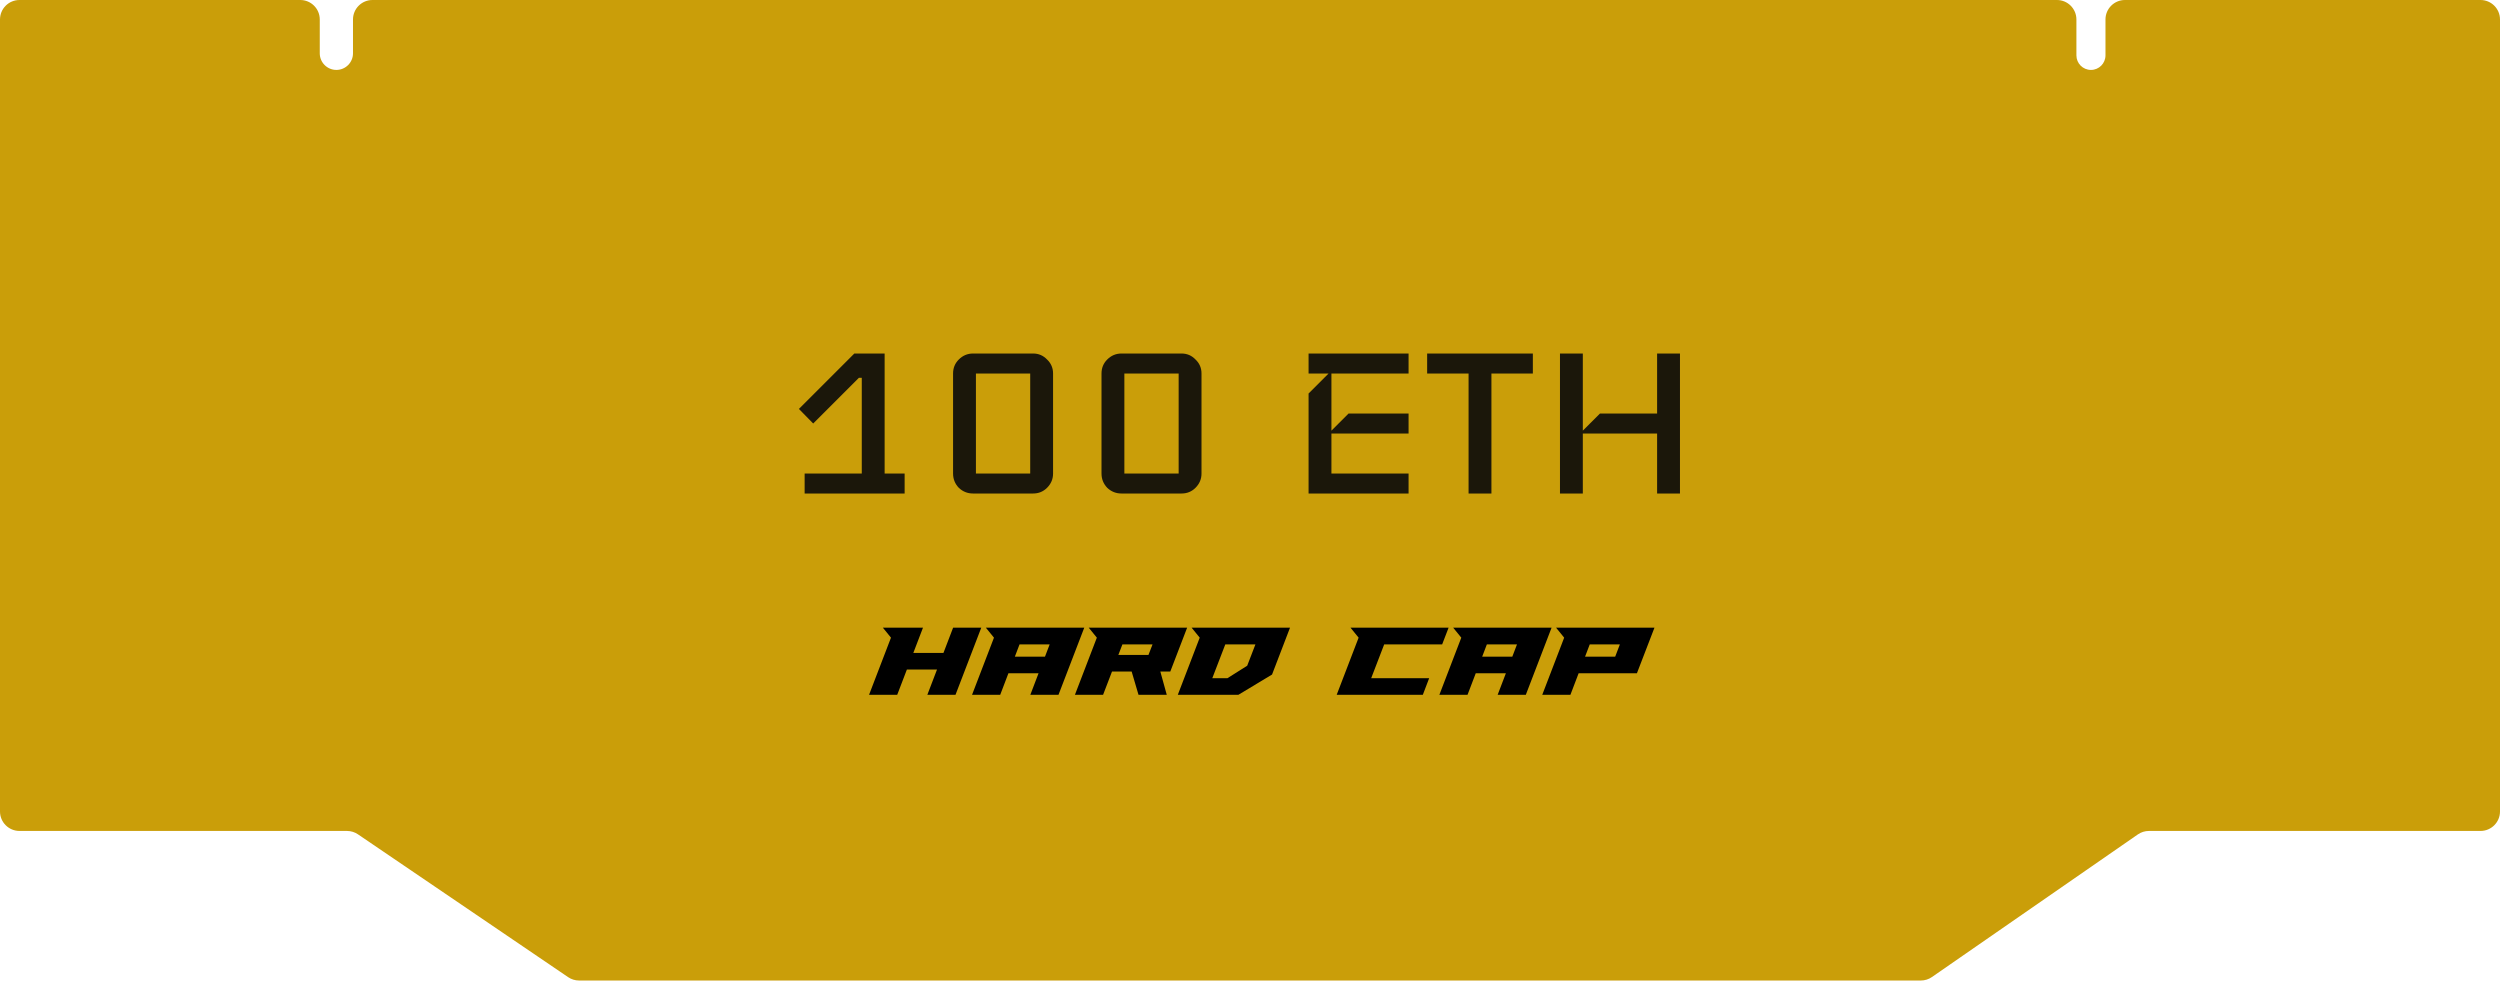
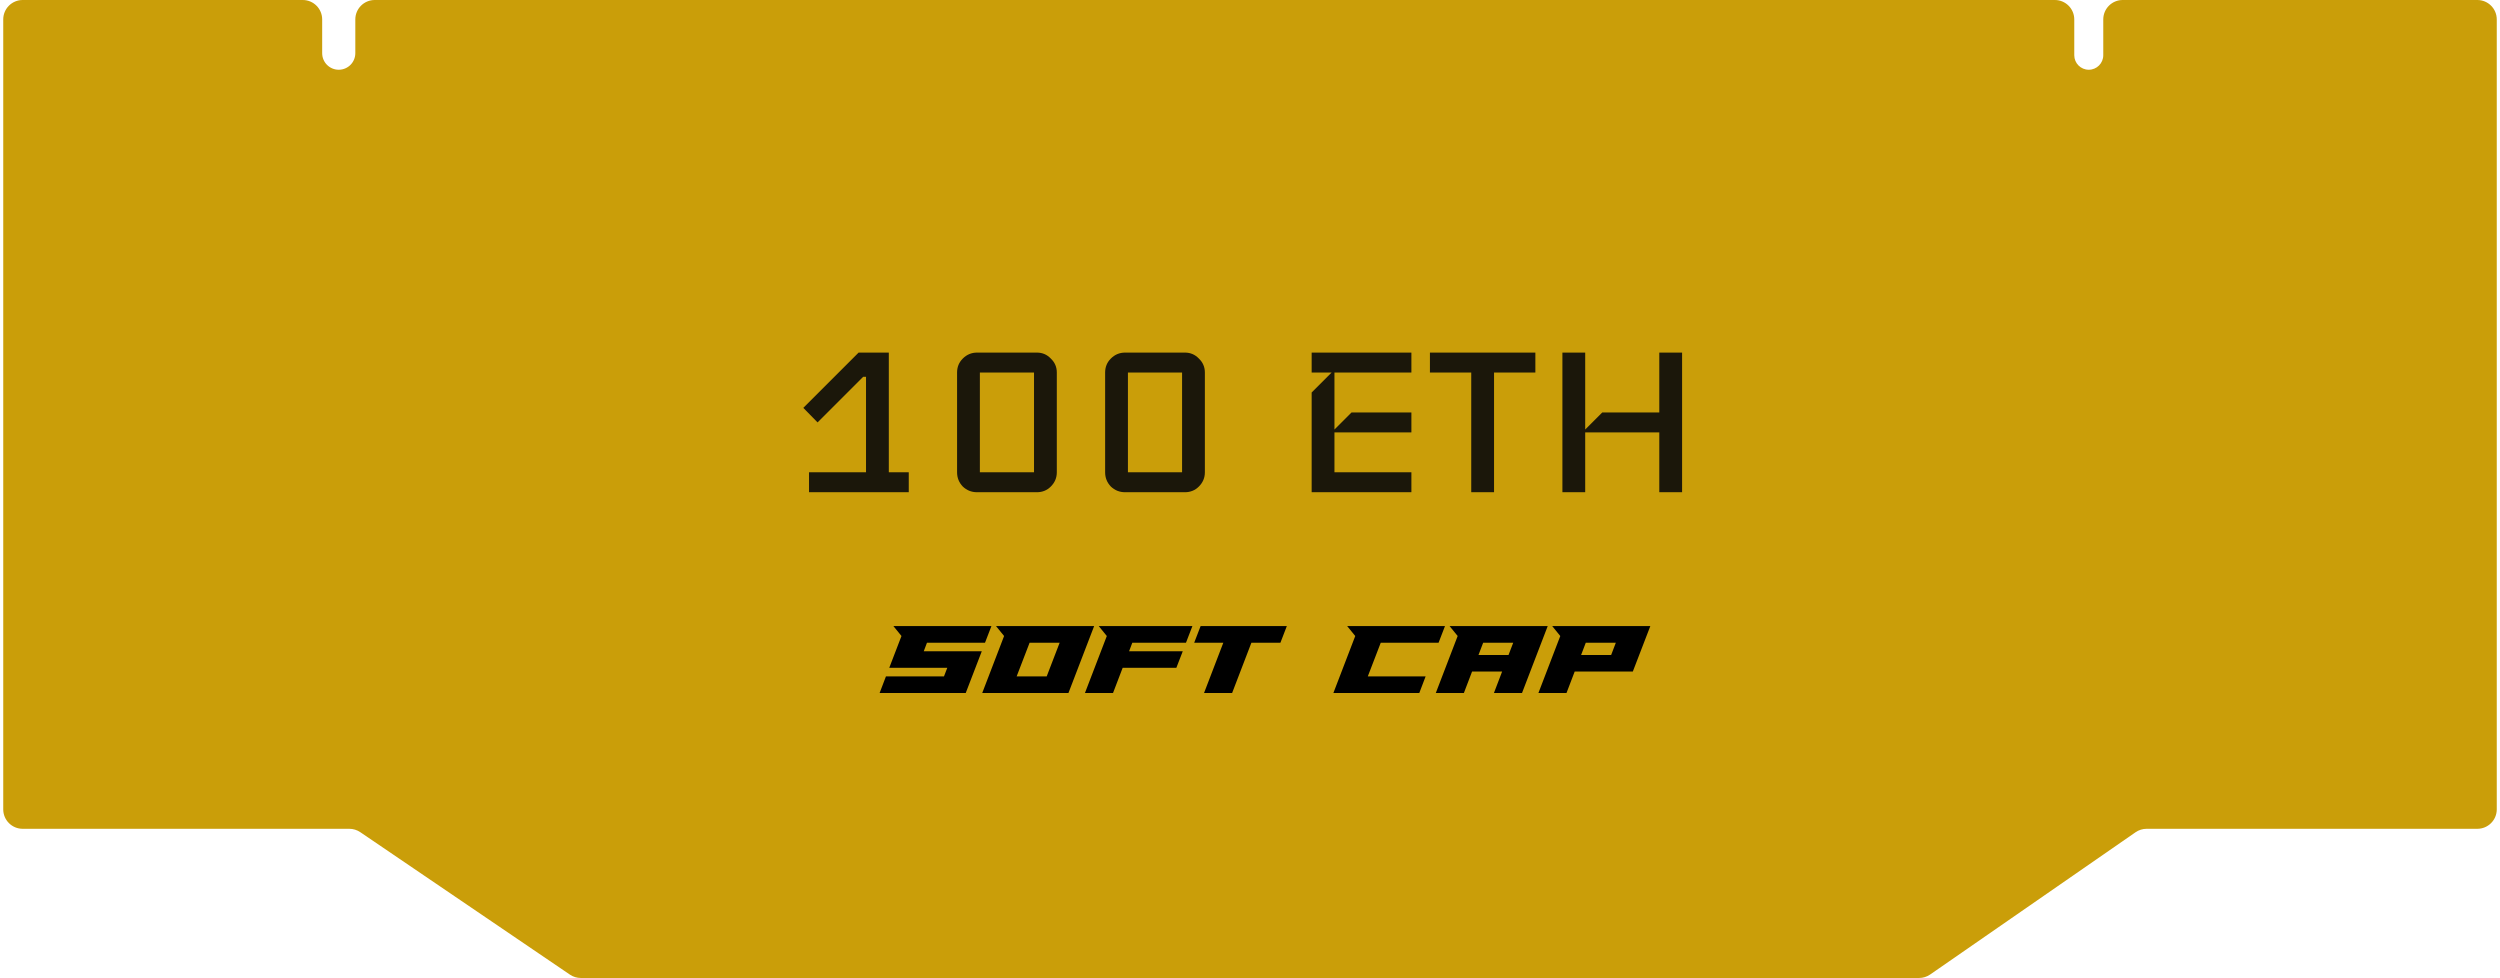
- <svg xmlns="http://www.w3.org/2000/svg" width="385" height="151" viewBox="0 0 385 151" fill="none">
-   <path d="M0 3C0 1.343 1.343 0 3 0H46.244C47.901 0 49.244 1.343 49.244 3V8.21C49.244 9.623 50.389 10.768 51.802 10.768C53.215 10.768 54.361 9.623 54.361 8.21V3C54.361 1.343 55.704 0 57.361 0H316.767C318.424 0 319.767 1.343 319.767 3V8.53C319.767 9.766 320.77 10.768 322.006 10.768C323.242 10.768 324.244 9.766 324.244 8.53V3C324.244 1.343 325.587 0 327.244 0H382C383.657 0 385 1.343 385 3V124.966C385 126.623 383.657 127.966 382 127.966H330.938C330.327 127.966 329.731 128.152 329.229 128.5L297.515 150.466C297.013 150.814 296.417 151 295.807 151H89.179C88.577 151 87.99 150.819 87.493 150.481L55.124 128.485C54.626 128.147 54.039 127.966 53.438 127.966H3C1.343 127.966 0 126.623 0 124.966V3Z" fill="#CA9E09" />
-   <path d="M139.313 76H123.913V72.92H132.713V58.18H132.273L125.233 65.22L123.033 62.976L131.569 54.44H136.233V72.92H139.313V76ZM162.172 72.92C162.172 73.771 161.864 74.504 161.248 75.12C160.662 75.707 159.943 76 159.092 76H149.852C149.002 76 148.268 75.707 147.652 75.12C147.066 74.504 146.772 73.771 146.772 72.92V57.52C146.772 56.669 147.066 55.951 147.652 55.364C148.268 54.748 149.002 54.44 149.852 54.44H159.092C159.943 54.44 160.662 54.748 161.248 55.364C161.864 55.951 162.172 56.669 162.172 57.52V72.92ZM158.652 72.92V57.52H150.292V72.92H158.652ZM185.032 72.92C185.032 73.771 184.724 74.504 184.108 75.12C183.521 75.707 182.803 76 181.952 76H172.712C171.861 76 171.128 75.707 170.512 75.12C169.925 74.504 169.632 73.771 169.632 72.92V57.52C169.632 56.669 169.925 55.951 170.512 55.364C171.128 54.748 171.861 54.44 172.712 54.44H181.952C182.803 54.44 183.521 54.748 184.108 55.364C184.724 55.951 185.032 56.669 185.032 57.52V72.92ZM181.512 72.92V57.52H173.152V72.92H181.512ZM216.92 76H201.52V60.6L204.6 57.52H201.52V54.44H216.92V57.52H205.04V66.32L207.68 63.68H216.92V66.76H205.04V72.92H216.92V76ZM236.06 57.52H229.68V76H226.16V57.52H219.78V54.44H236.06V57.52ZM258.715 76H255.195V66.76H243.755V76H240.235V54.44H243.755V66.32L246.395 63.68H255.195V54.44H258.715V76Z" fill="#1B170A" />
-   <path d="M137.211 98.2L135.963 96.664H142.139L140.651 100.552H145.291L146.779 96.664H151.115L147.147 107H142.811L144.299 103.112H139.659L138.171 107H133.835L137.211 98.2ZM166.975 96.664L163.007 107H158.671L159.935 103.688H155.295L154.031 107H149.695L153.071 98.2L151.823 96.664H166.975ZM157.007 99.24L156.287 101.128H160.927L161.647 99.24H157.007ZM182.818 96.664L180.226 103.416H178.69L179.682 107H175.33L174.274 103.416H171.25L169.874 107H165.538L168.914 98.2L167.666 96.664H182.818ZM172.85 99.24L172.226 100.856H176.866L177.49 99.24H172.85ZM181.382 107L184.758 98.2L183.51 96.664H198.662L195.894 103.88L190.71 107H181.382ZM193.334 99.24H188.694L186.694 104.44H189.03L192.07 102.52L193.334 99.24ZM213.163 99.24L211.163 104.44H220.091L219.115 107H205.851L209.227 98.2L207.979 96.664H223.083L222.091 99.24H213.163ZM238.943 96.664L234.975 107H230.639L231.903 103.688H227.263L225.999 107H221.663L225.039 98.2L223.791 96.664H238.943ZM228.975 99.24L228.255 101.128H232.895L233.615 99.24H228.975ZM254.787 96.664L252.083 103.688H243.107L241.843 107H237.507L240.883 98.2L239.635 96.664H254.787ZM244.819 99.24L244.099 101.128H248.739L249.459 99.24H244.819Z" fill="black" />
+ <svg xmlns="http://www.w3.org/2000/svg" width="386" height="151" viewBox="0 0 386 151" fill="none">
+   <path d="M0.5 3C0.5 1.343 1.843 0 3.5 0H46.744C48.401 0 49.744 1.343 49.744 3V8.21C49.744 9.623 50.889 10.768 52.302 10.768C53.715 10.768 54.861 9.623 54.861 8.21V3C54.861 1.343 56.204 0 57.861 0H317.267C318.924 0 320.267 1.343 320.267 3V8.53C320.267 9.766 321.27 10.768 322.506 10.768C323.742 10.768 324.744 9.766 324.744 8.53V3C324.744 1.343 326.087 0 327.744 0H382.5C384.157 0 385.5 1.343 385.5 3V124.966C385.5 126.623 384.157 127.966 382.5 127.966H331.438C330.827 127.966 330.231 128.152 329.729 128.5L298.015 150.466C297.513 150.814 296.917 151 296.307 151H89.679C89.077 151 88.49 150.819 87.993 150.481L55.624 128.485C55.126 128.147 54.539 127.966 53.938 127.966H3.5C1.843 127.966 0.5 126.623 0.5 124.966V3Z" fill="#CA9E09" />
+   <path d="M140.313 76H124.913V72.92H133.713V58.18H133.273L126.233 65.22L124.033 62.976L132.569 54.44H137.233V72.92H140.313V76ZM163.172 72.92C163.172 73.771 162.864 74.504 162.248 75.12C161.662 75.707 160.943 76 160.092 76H150.852C150.002 76 149.268 75.707 148.652 75.12C148.066 74.504 147.772 73.771 147.772 72.92V57.52C147.772 56.669 148.066 55.951 148.652 55.364C149.268 54.748 150.002 54.44 150.852 54.44H160.092C160.943 54.44 161.662 54.748 162.248 55.364C162.864 55.951 163.172 56.669 163.172 57.52V72.92ZM159.652 72.92V57.52H151.292V72.92H159.652ZM186.032 72.92C186.032 73.771 185.724 74.504 185.108 75.12C184.521 75.707 183.802 76 182.952 76H173.712C172.861 76 172.128 75.707 171.512 75.12C170.925 74.504 170.632 73.771 170.632 72.92V57.52C170.632 56.669 170.925 55.951 171.512 55.364C172.128 54.748 172.861 54.44 173.712 54.44H182.952C183.802 54.44 184.521 54.748 185.108 55.364C185.724 55.951 186.032 56.669 186.032 57.52V72.92ZM182.512 72.92V57.52H174.152V72.92H182.512ZM217.92 76H202.52V60.6L205.6 57.52H202.52V54.44H217.92V57.52H206.04V66.32L208.68 63.68H217.92V66.76H206.04V72.92H217.92V76ZM237.06 57.52H230.68V76H227.16V57.52H220.78V54.44H237.06V57.52ZM259.715 76H256.195V66.76H244.755V76H241.235V54.44H244.755V66.32L247.395 63.68H256.195V54.44H259.715V76Z" fill="#1B170A" />
+   <path d="M149.108 107H135.812L136.788 104.44H145.748L146.26 103.112H137.3L139.188 98.2L137.94 96.664H153.076L152.084 99.24H143.124L142.628 100.552H151.588L149.108 107ZM155.032 98.2L153.784 96.664H168.936L164.968 107H151.656L155.032 98.2ZM158.968 99.24L156.968 104.44H161.608L163.608 99.24H158.968ZM174.827 99.24L174.331 100.552H182.619L181.627 103.112H173.339L171.851 107H167.515L170.891 98.2L169.643 96.664H184.107L183.115 99.24H174.827ZM184.383 99.24L185.375 96.664H198.687L197.695 99.24H193.215L190.239 107H185.903L188.879 99.24H184.383ZM213.186 99.24L211.186 104.44H220.114L219.138 107H205.874L209.25 98.2L208.002 96.664H223.106L222.114 99.24H213.186ZM238.967 96.664L234.999 107H230.663L231.927 103.688H227.287L226.023 107H221.687L225.063 98.2L223.815 96.664H238.967ZM228.999 99.24L228.279 101.128H232.919L233.639 99.24H228.999ZM254.811 96.664L252.107 103.688H243.131L241.867 107H237.531L240.907 98.2L239.659 96.664H254.811ZM244.843 99.24L244.123 101.128H248.763L249.483 99.24H244.843Z" fill="black" />
</svg>
